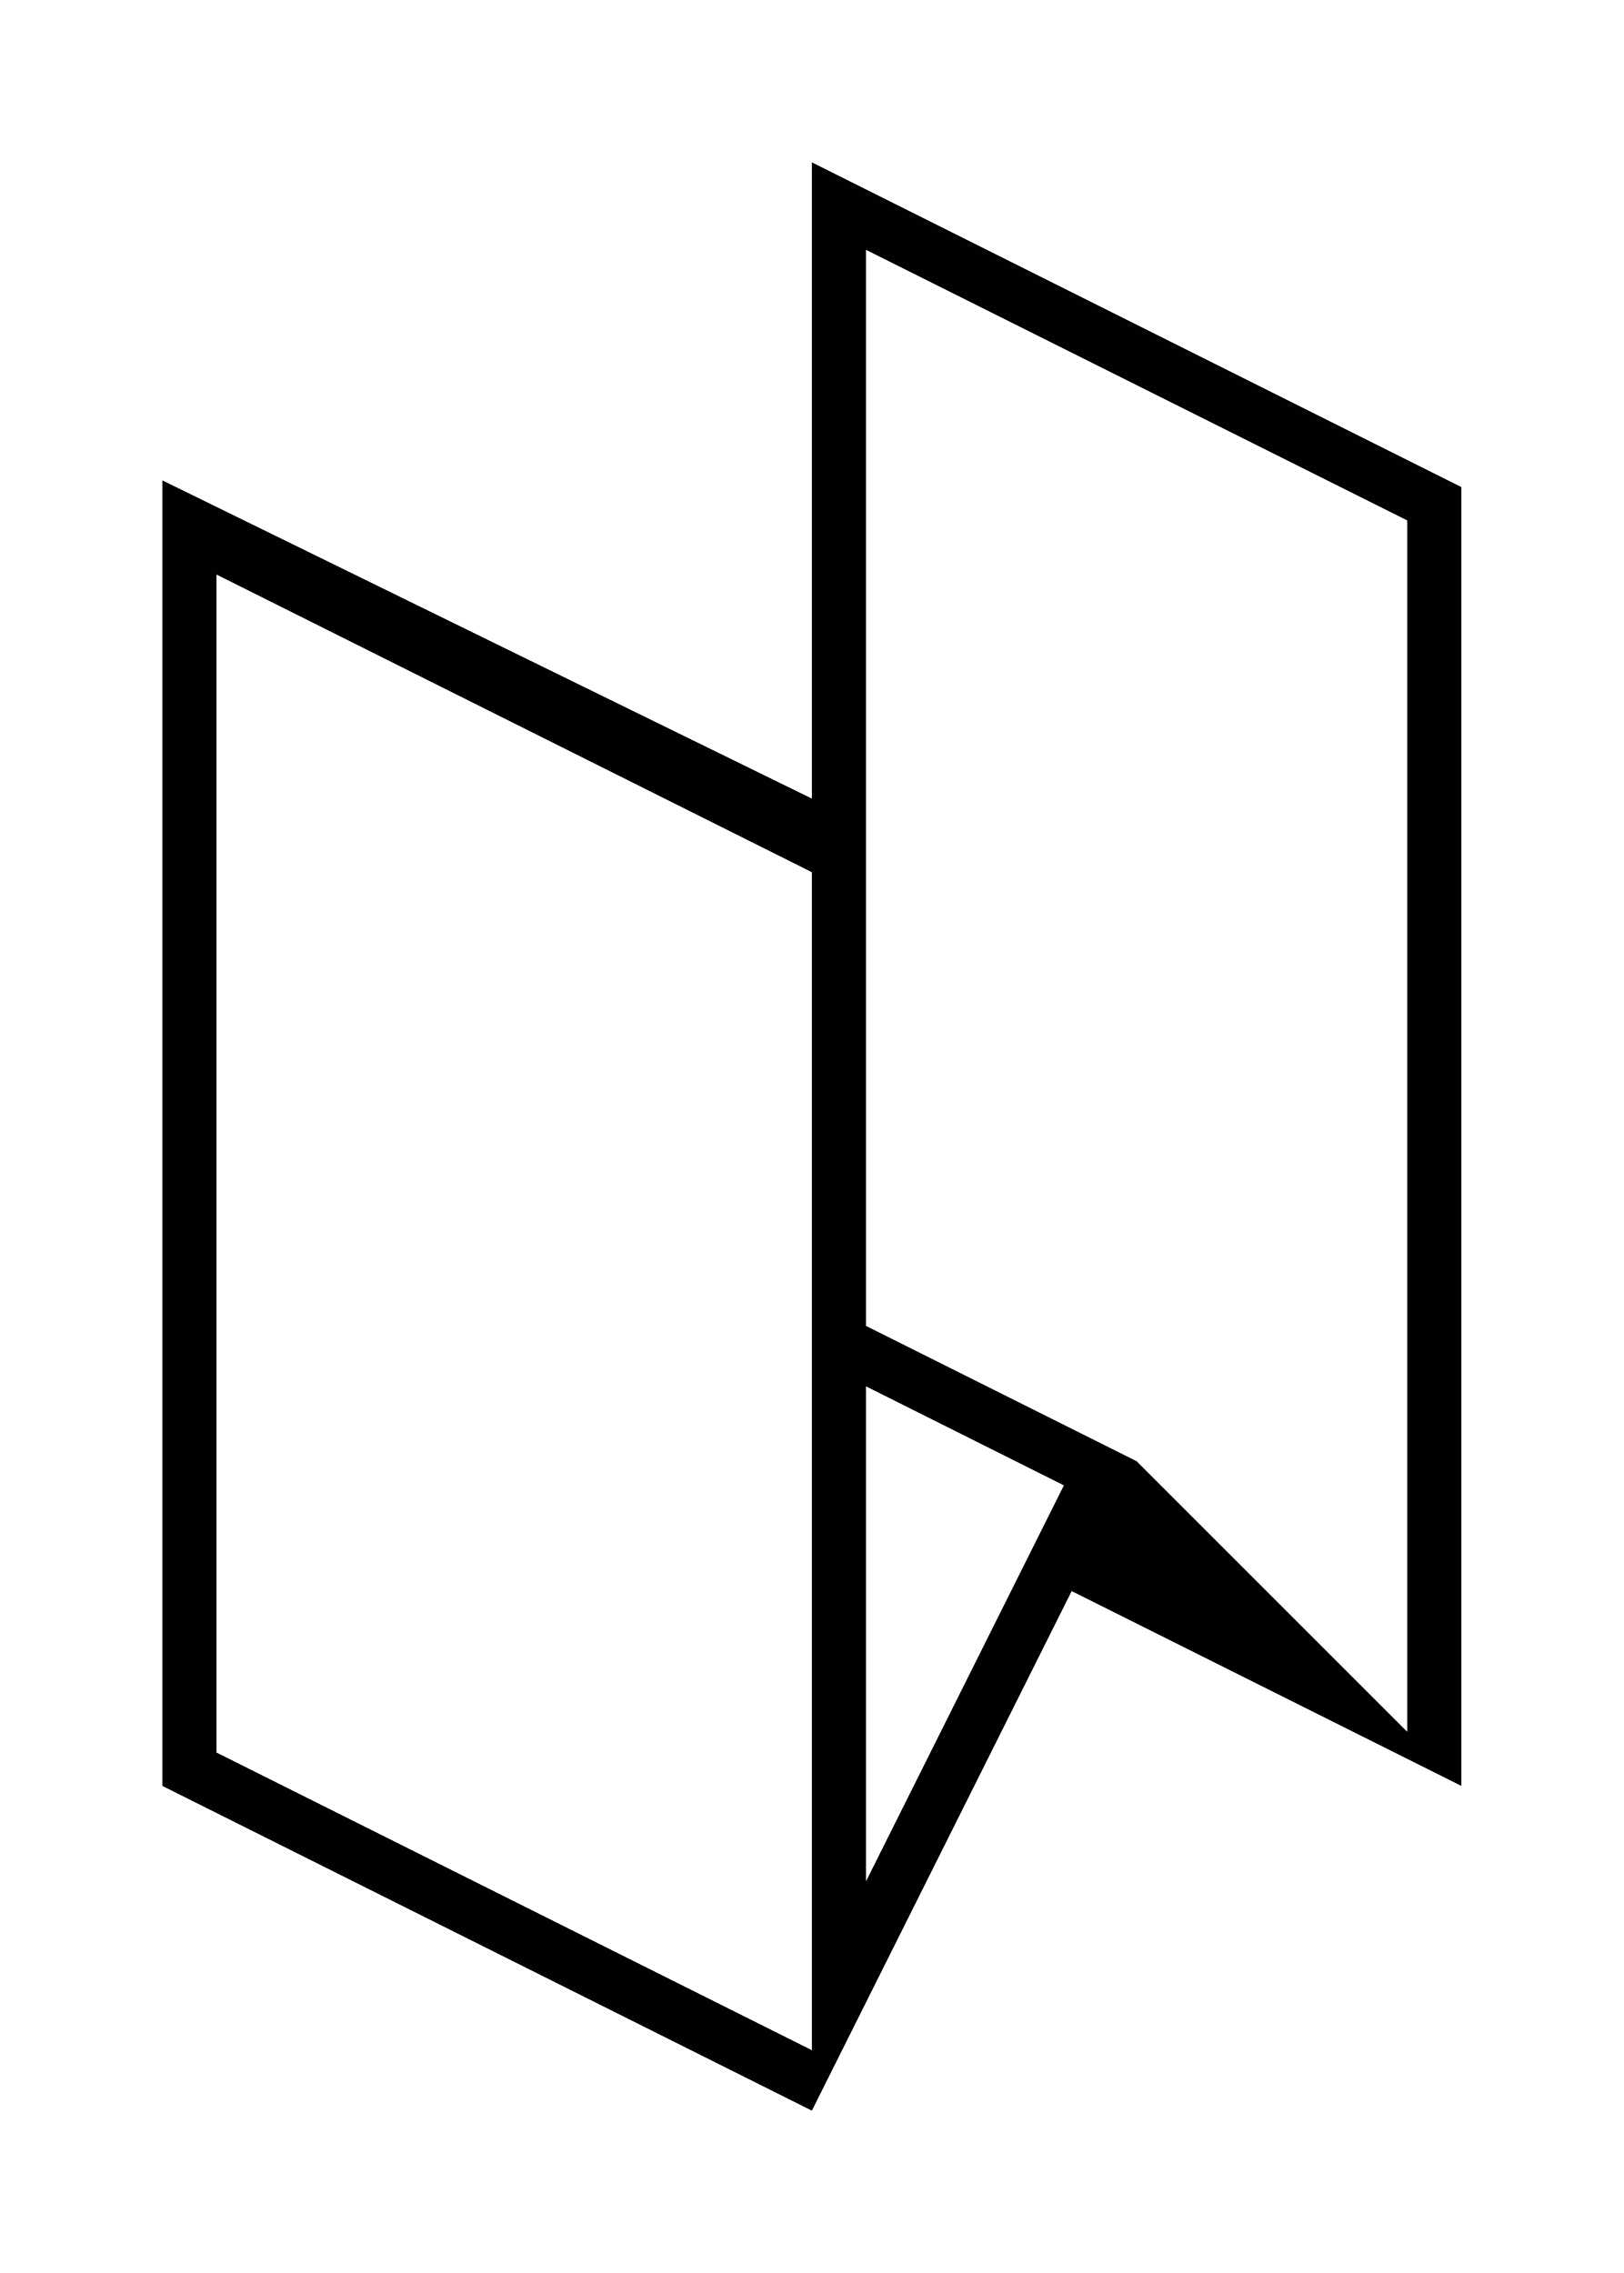
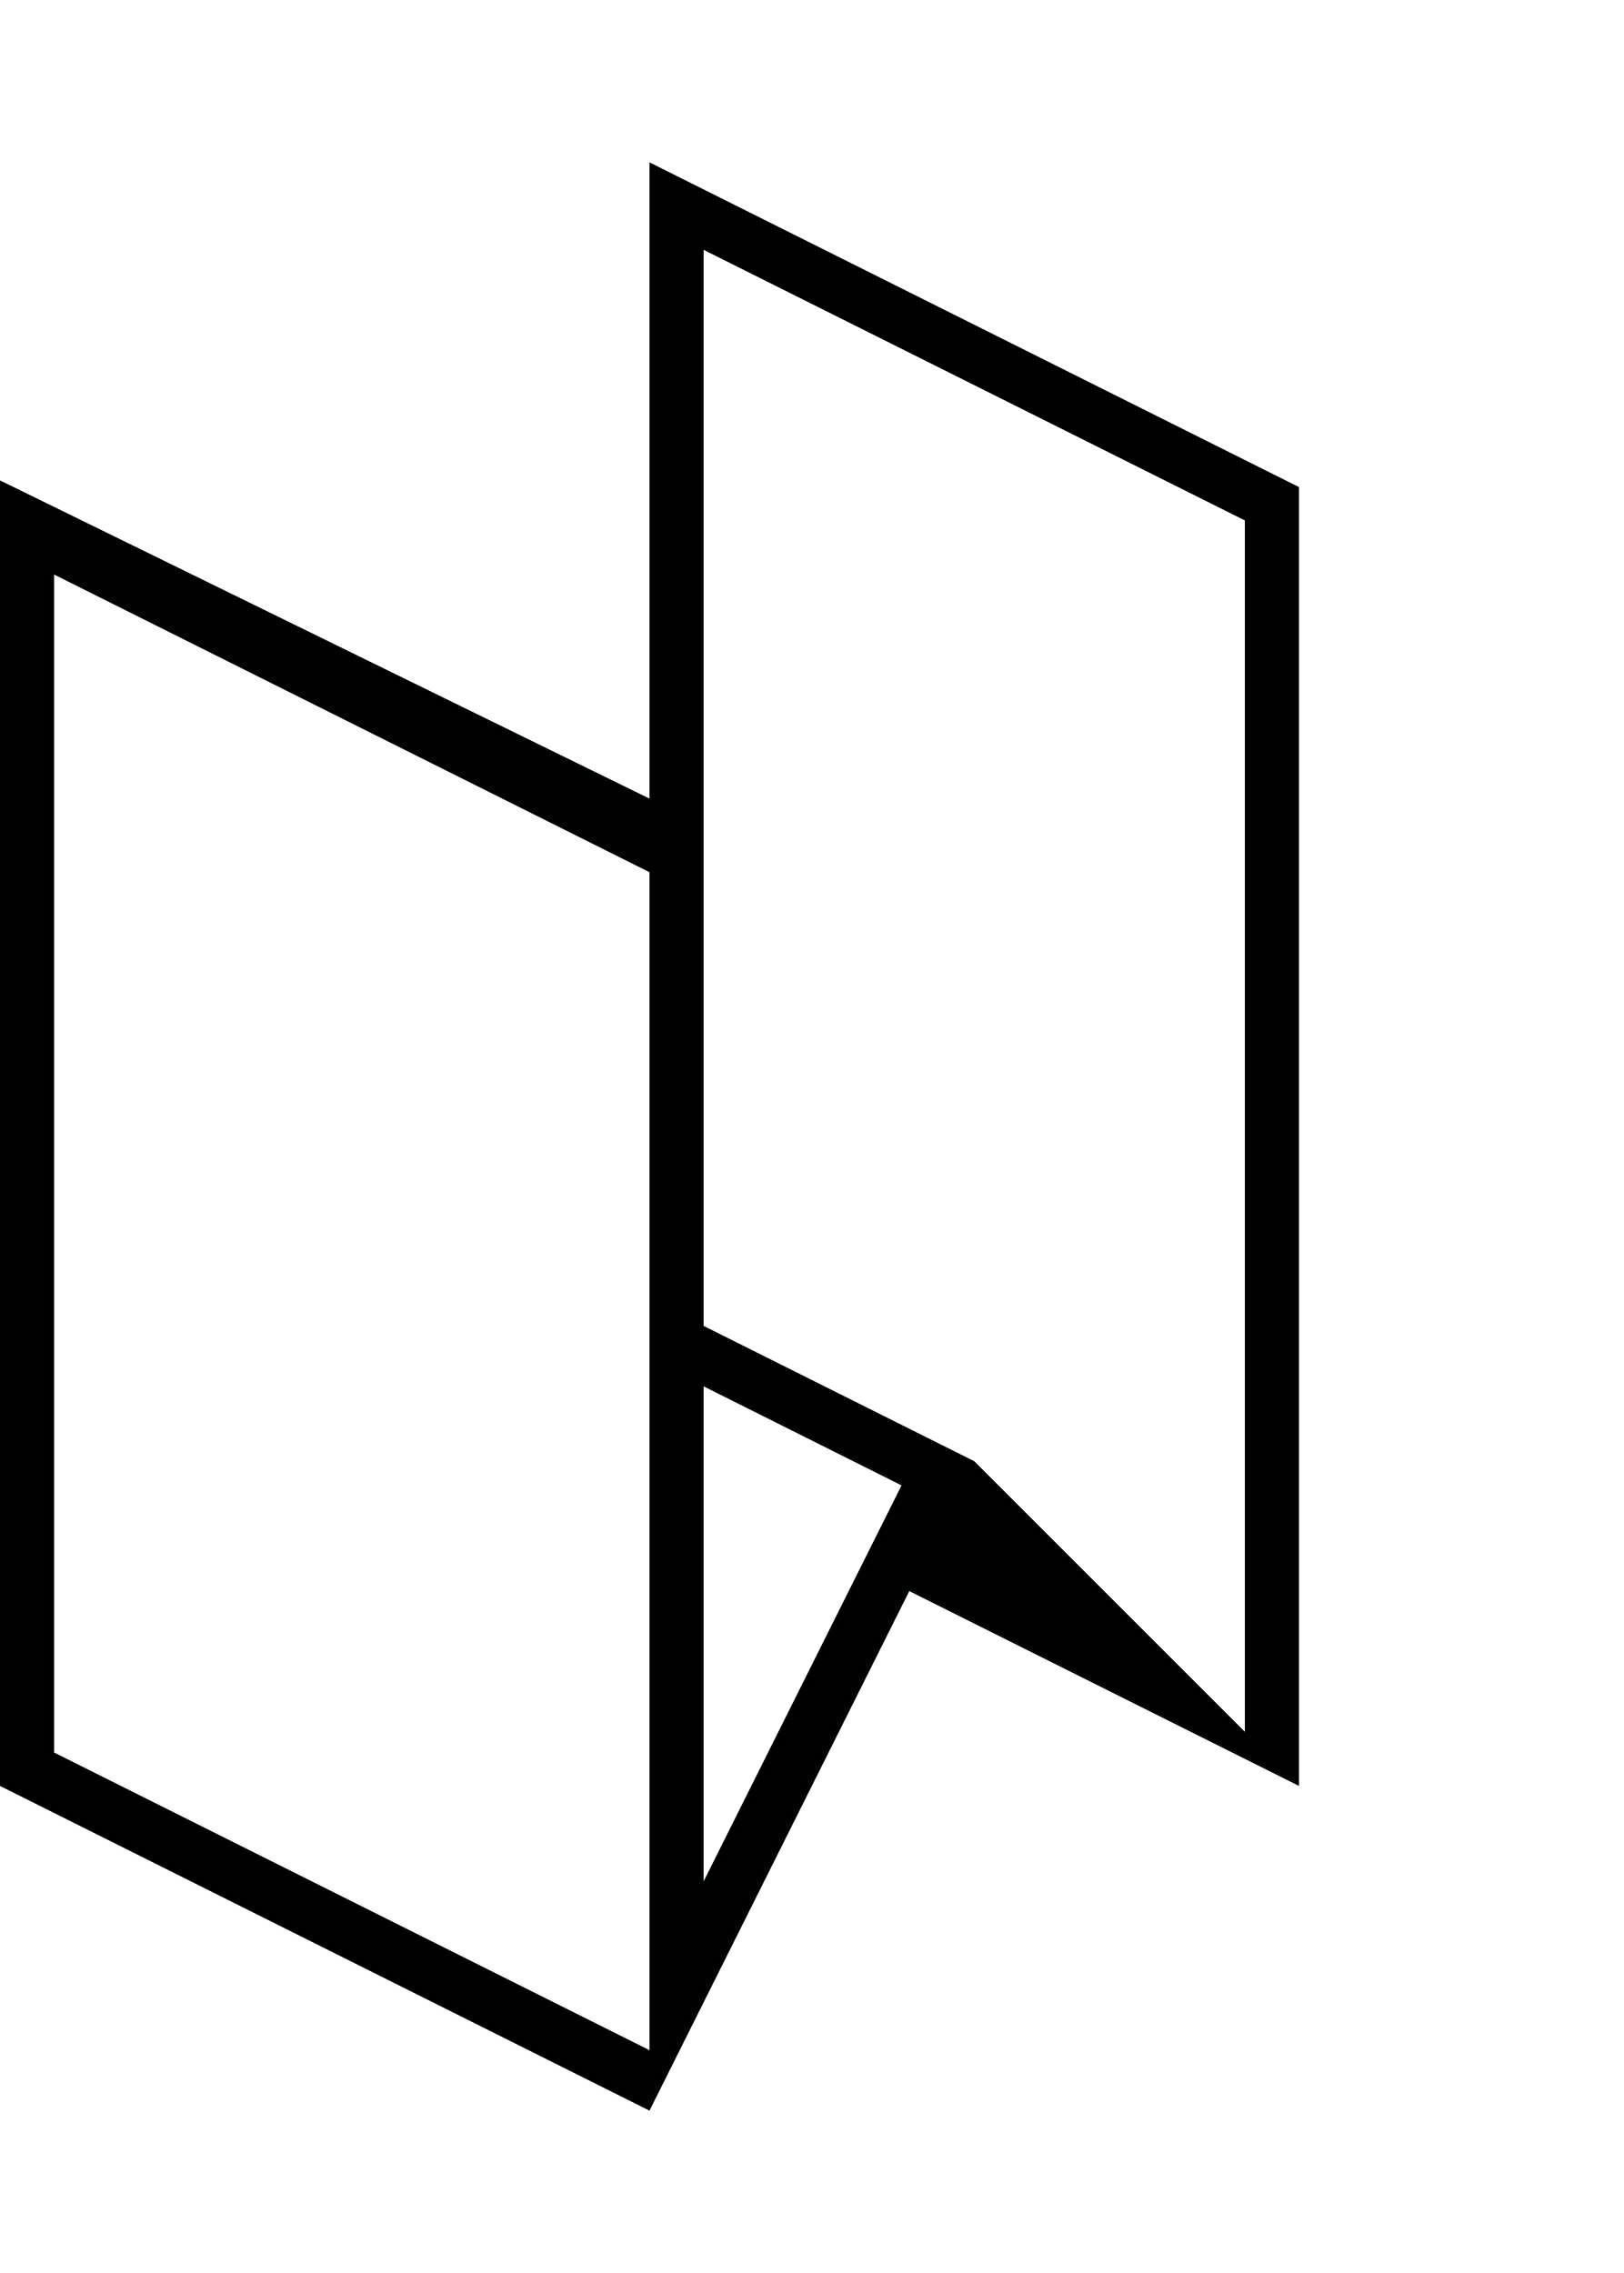
<svg xmlns="http://www.w3.org/2000/svg" version="1.1" x="0px" y="0px" width="90px" height="126px" viewBox="0 0 90 126" enable-background="new 0 0 90 126" xml:space="preserve">
  <g id="BG">
</g>
  <g id="Base">
</g>
  <g id="Icons_1_">
</g>
  <g id="Dark">
-     <path fill="#000101" d="M45,9v35.27L9,26.63V99l36,18l14.4-28.8L81,99V27L45,9z M45,113.65l-33-16.5v-65.3l33,16.5V113.65z    M48,104.29V76.85l10.969,5.49L48,104.29z M63,81l-15-7.5V13.85l30,15V96L63,81z" />
+     <path fill="#000101" d="M36,9v35.27L0,26.63V99l36,18l14.4-28.8L72,99V27L36,9z M36,113.65L3,97.15v-65.3l33,16.5V113.65z    M39,104.29V76.85l10.969,5.49L39,104.29z M54,81l-15-7.5V13.85l30,15V96L54,81z" />
  </g>
  <g id="Bright">
</g>
  <g id="Plain_1_">
</g>
  <g id="Icons">
</g>
</svg>
